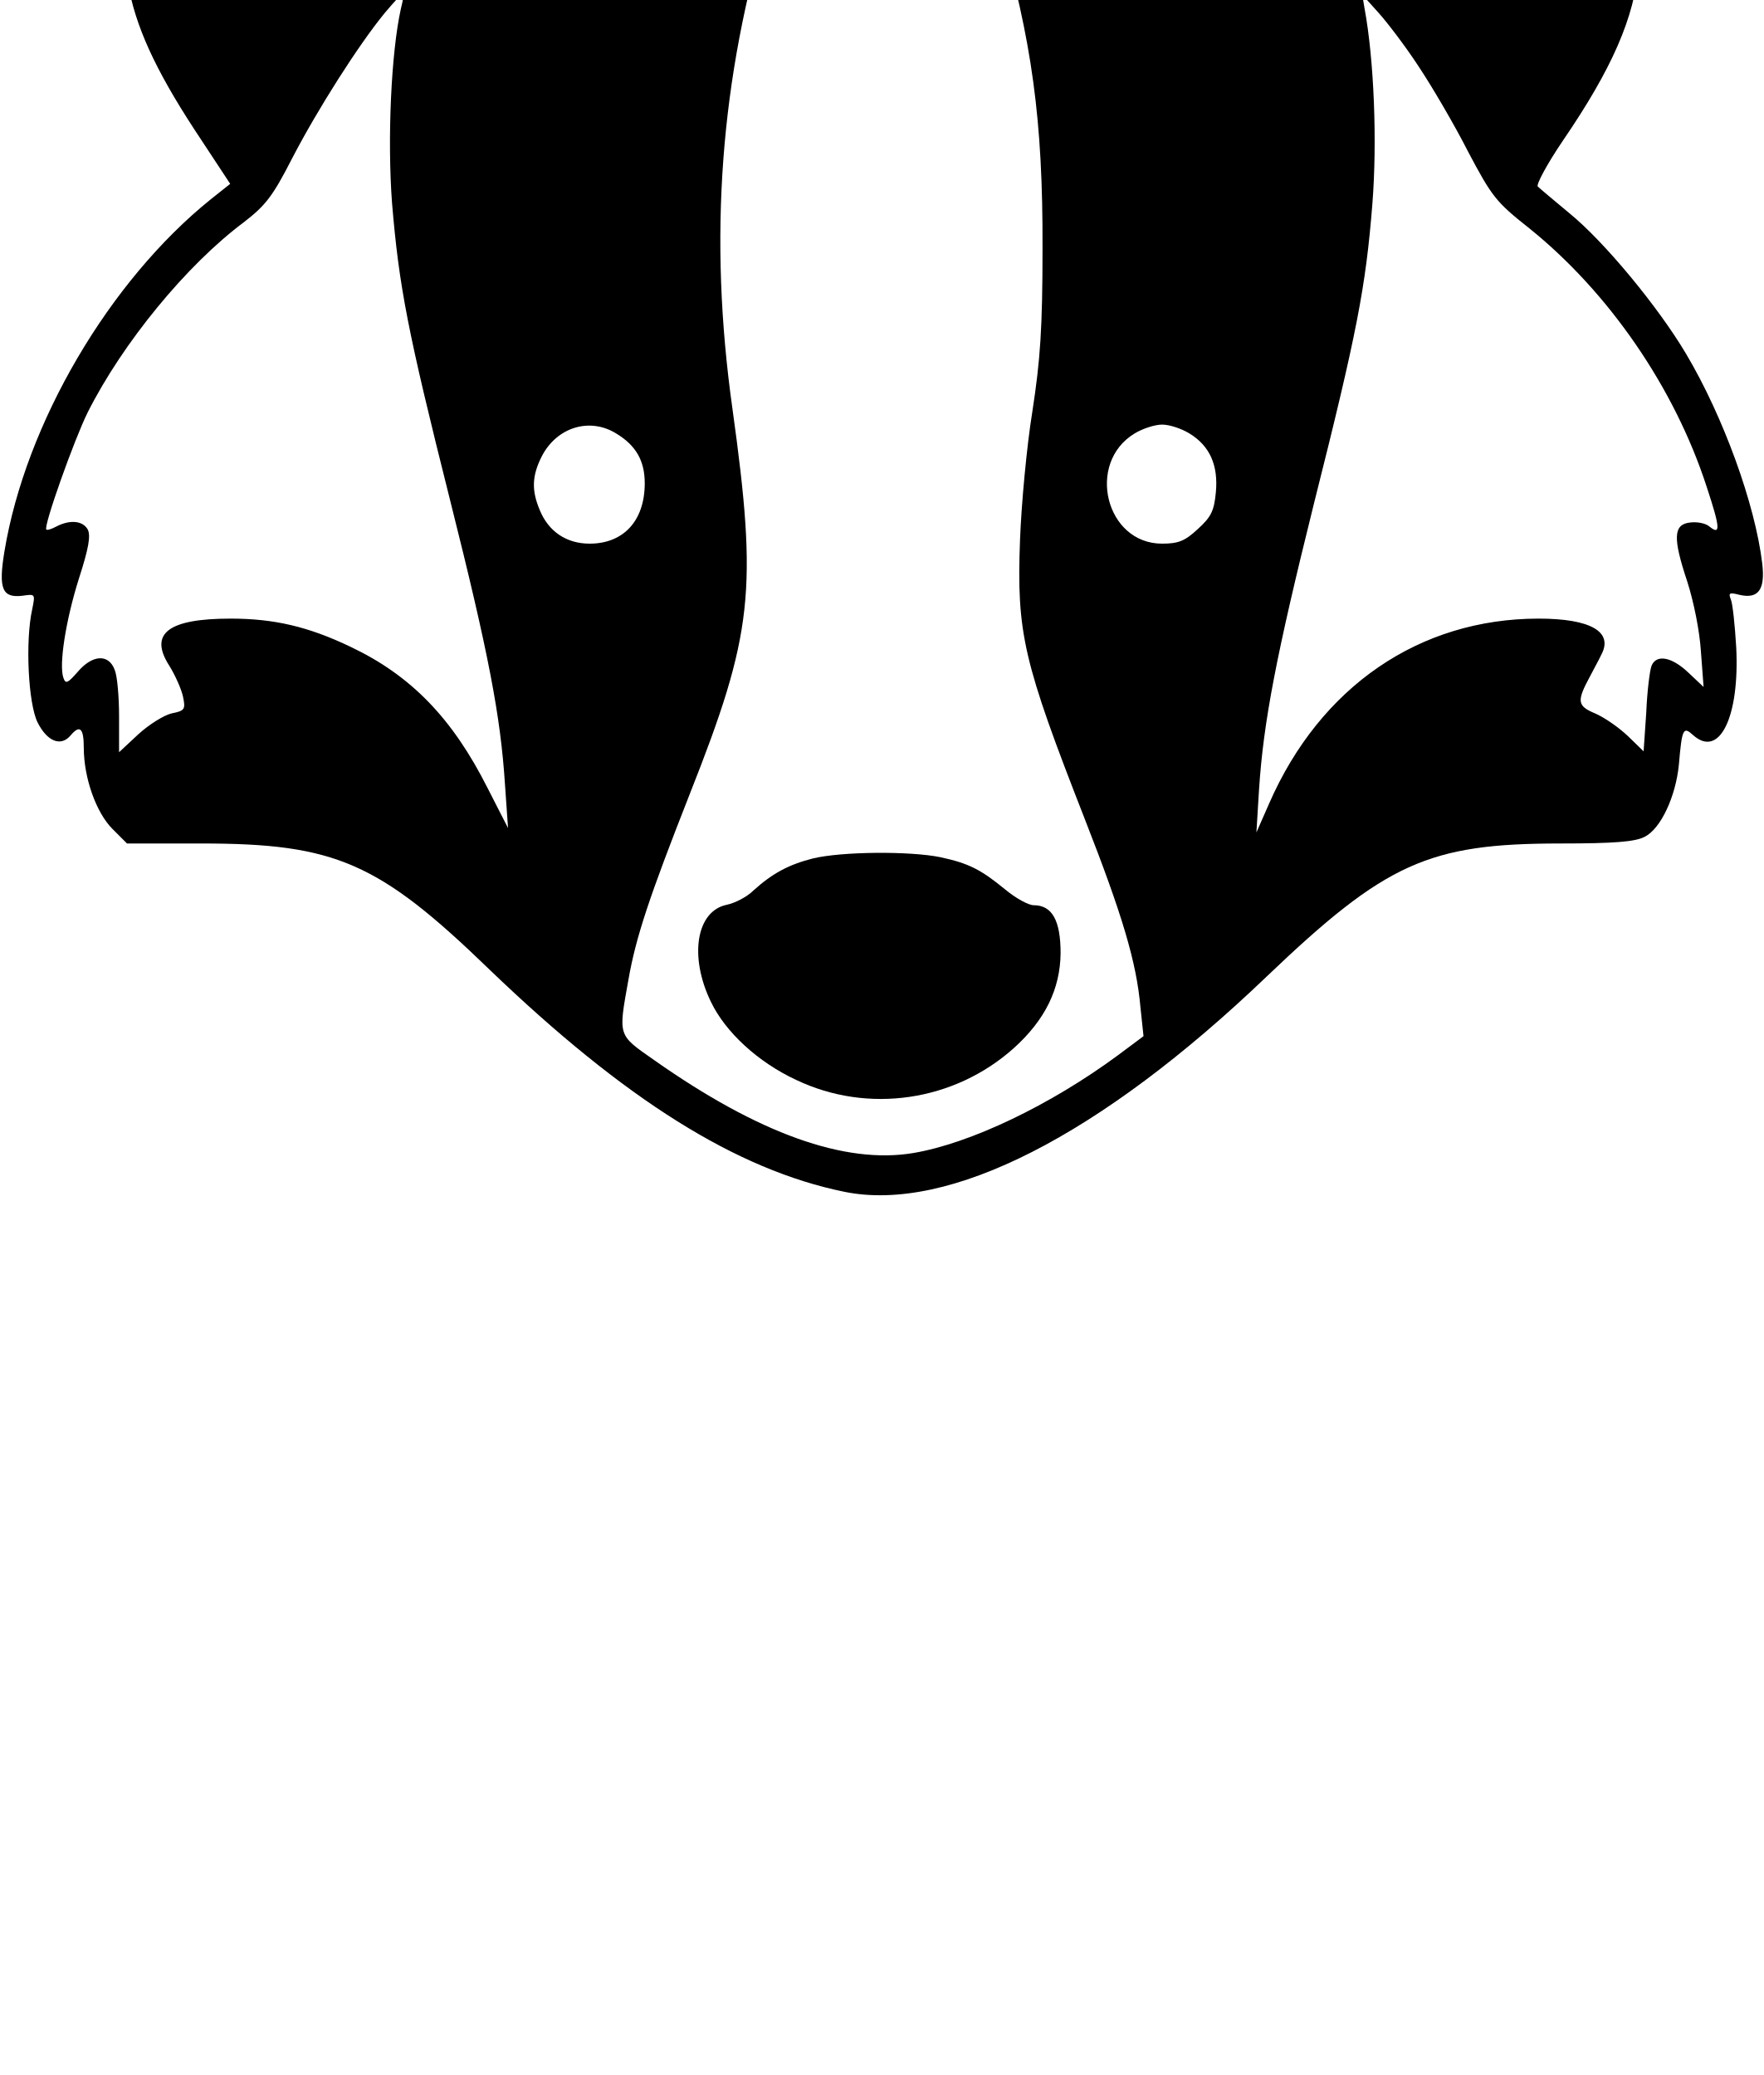
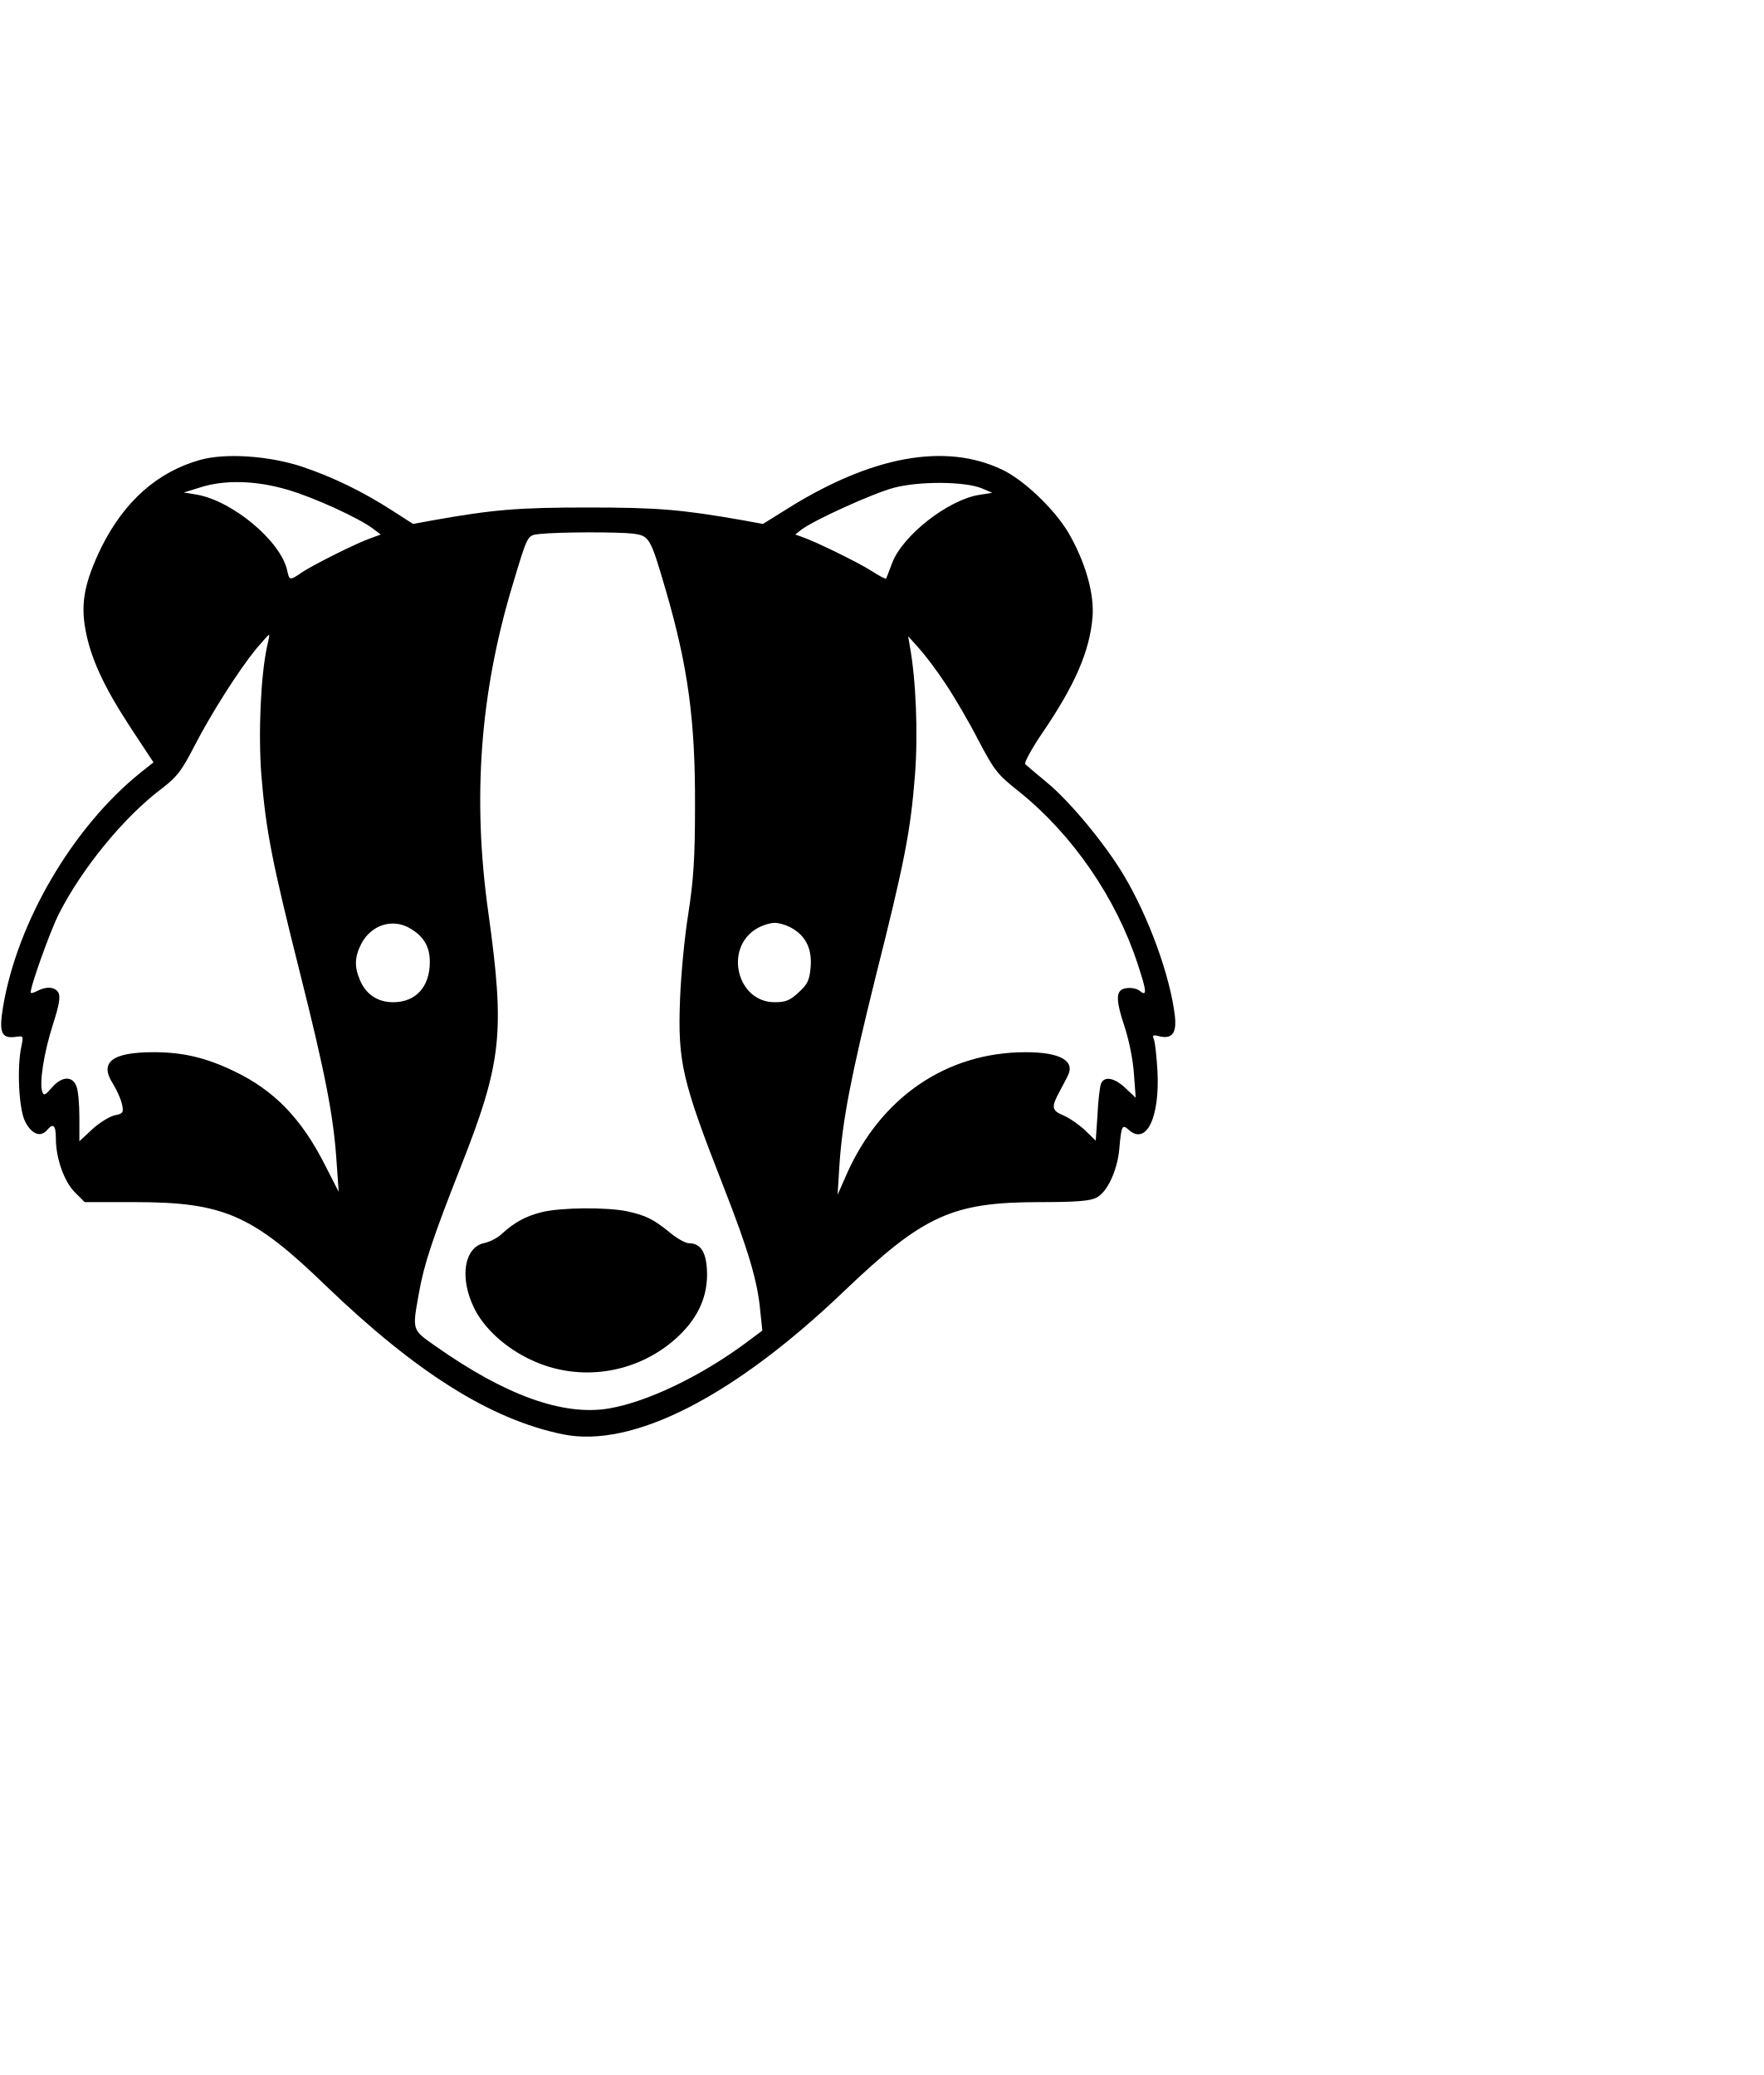
- <svg xmlns="http://www.w3.org/2000/svg" version="1.0" width="170pt" height="200pt" viewBox="0 100 400 400" preserveAspectRatio="xMidYMid meet">
+ <svg xmlns="http://www.w3.org/2000/svg" version="1.0" width="170pt" height="200pt" viewBox="0 0 600 400" preserveAspectRatio="xMidYMid meet">
  <g transform="translate(0,336) scale(0.1,-0.1)" fill="#000000" stroke="none">
    <path d="M681 3325 c-146 -41 -258 -141 -336 -297 -56 -116 -71 -187 -55 -277 17 -97 61 -194 151 -332 l81 -123 -44 -35 c-230 -185 -420 -508 -468 -799 -14 -85 -5 -106 42 -100 28 4 28 4 21 -31 -16 -72 -9 -213 12 -256 22 -44 53 -56 75 -30 21 25 30 17 30 -28 0 -68 28 -147 65 -184 l33 -33 169 0 c304 0 402 -43 653 -286 307 -295 560 -454 805 -504 236 -48 580 127 957 488 270 258 367 302 666 302 123 0 170 4 191 15 37 18 71 92 78 164 7 82 10 87 32 67 60 -54 106 41 98 199 -3 50 -8 98 -12 108 -6 15 -4 17 19 11 43 -10 59 11 52 71 -16 134 -88 333 -173 476 -63 106 -185 254 -265 319 -35 29 -67 56 -71 60 -4 4 21 51 57 104 112 164 162 279 172 395 7 81 -25 191 -83 290 -48 80 -152 179 -225 213 -193 92 -443 46 -728 -132 l-85 -53 -65 12 c-211 37 -291 44 -530 44 -239 0 -322 -7 -530 -44 l-65 -12 -70 45 c-99 64 -201 114 -308 150 -113 37 -259 47 -346 23z m295 -101 c88 -25 246 -97 294 -134 l25 -19 -33 -12 c-47 -16 -201 -93 -237 -118 -39 -27 -41 -26 -48 7 -21 100 -186 238 -309 259 l-43 7 55 17 c83 27 190 24 296 -7z m2364 4 l35 -15 -44 -7 c-107 -17 -262 -139 -297 -233 -10 -27 -19 -50 -20 -52 -2 -2 -25 10 -51 27 -44 28 -188 99 -238 116 l-20 7 20 16 c43 33 244 124 315 143 87 23 242 22 300 -2z m-1186 -154 c55 -8 58 -12 111 -194 75 -258 100 -440 99 -730 0 -181 -5 -253 -23 -370 -13 -80 -25 -211 -28 -291 -8 -213 7 -276 147 -634 85 -217 117 -324 126 -426 l7 -66 -59 -44 c-152 -112 -333 -199 -463 -221 -155 -26 -351 44 -588 211 -83 58 -81 53 -58 182 17 97 47 187 139 421 144 364 154 462 97 873 -55 390 -28 749 83 1116 52 173 49 167 93 172 67 7 269 7 317 1z m-1245 -381 c-22 -99 -31 -295 -20 -441 16 -190 35 -289 132 -675 87 -346 114 -488 124 -642 l7 -100 -46 90 c-80 159 -174 256 -311 321 -96 46 -174 64 -272 64 -142 0 -186 -34 -139 -107 13 -21 27 -52 31 -70 6 -29 4 -32 -26 -38 -17 -4 -51 -25 -75 -47 l-44 -41 0 81 c0 44 -4 92 -10 106 -14 37 -51 34 -84 -5 -22 -25 -27 -28 -32 -14 -11 29 5 131 35 226 22 68 27 97 20 111 -11 20 -40 23 -71 7 -11 -6 -21 -9 -23 -7 -7 7 64 206 94 266 79 157 224 334 354 431 49 38 65 58 109 144 58 112 151 258 210 330 22 26 41 47 43 47 2 0 -1 -17 -6 -37z m2308 -131 c30 -45 81 -132 112 -193 54 -102 63 -114 139 -174 180 -145 329 -361 402 -586 31 -94 32 -111 6 -90 -8 7 -27 11 -43 9 -39 -4 -40 -35 -7 -134 15 -47 28 -112 31 -159 l6 -80 -35 33 c-37 35 -72 42 -83 15 -4 -10 -10 -58 -12 -106 l-6 -88 -36 35 c-20 19 -53 42 -74 51 -41 17 -42 28 -11 85 7 14 19 35 25 48 28 52 -24 82 -142 82 -270 0 -495 -154 -611 -419 l-29 -66 6 98 c10 153 39 304 124 646 98 389 118 493 133 682 11 140 4 326 -18 444 l-5 30 36 -40 c20 -22 62 -77 92 -123z m-1820 -832 c45 -27 65 -62 65 -113 0 -85 -48 -137 -125 -137 -52 0 -93 27 -113 76 -19 45 -18 78 5 123 34 65 108 88 168 51z m1300 0 c46 -28 66 -72 60 -134 -4 -41 -10 -55 -41 -83 -29 -27 -44 -33 -81 -33 -128 0 -173 183 -62 250 18 11 46 20 62 20 17 0 44 -9 62 -20z" />
    <path d="M1843 766 c-55 -14 -92 -34 -135 -73 -14 -14 -41 -28 -60 -32 -69 -14 -86 -117 -36 -220 33 -69 107 -137 193 -177 163 -78 359 -49 494 72 71 64 105 134 106 215 0 74 -19 109 -61 109 -12 0 -41 16 -65 36 -55 45 -82 59 -147 73 -69 14 -223 13 -289 -3z" />
  </g>
</svg>
